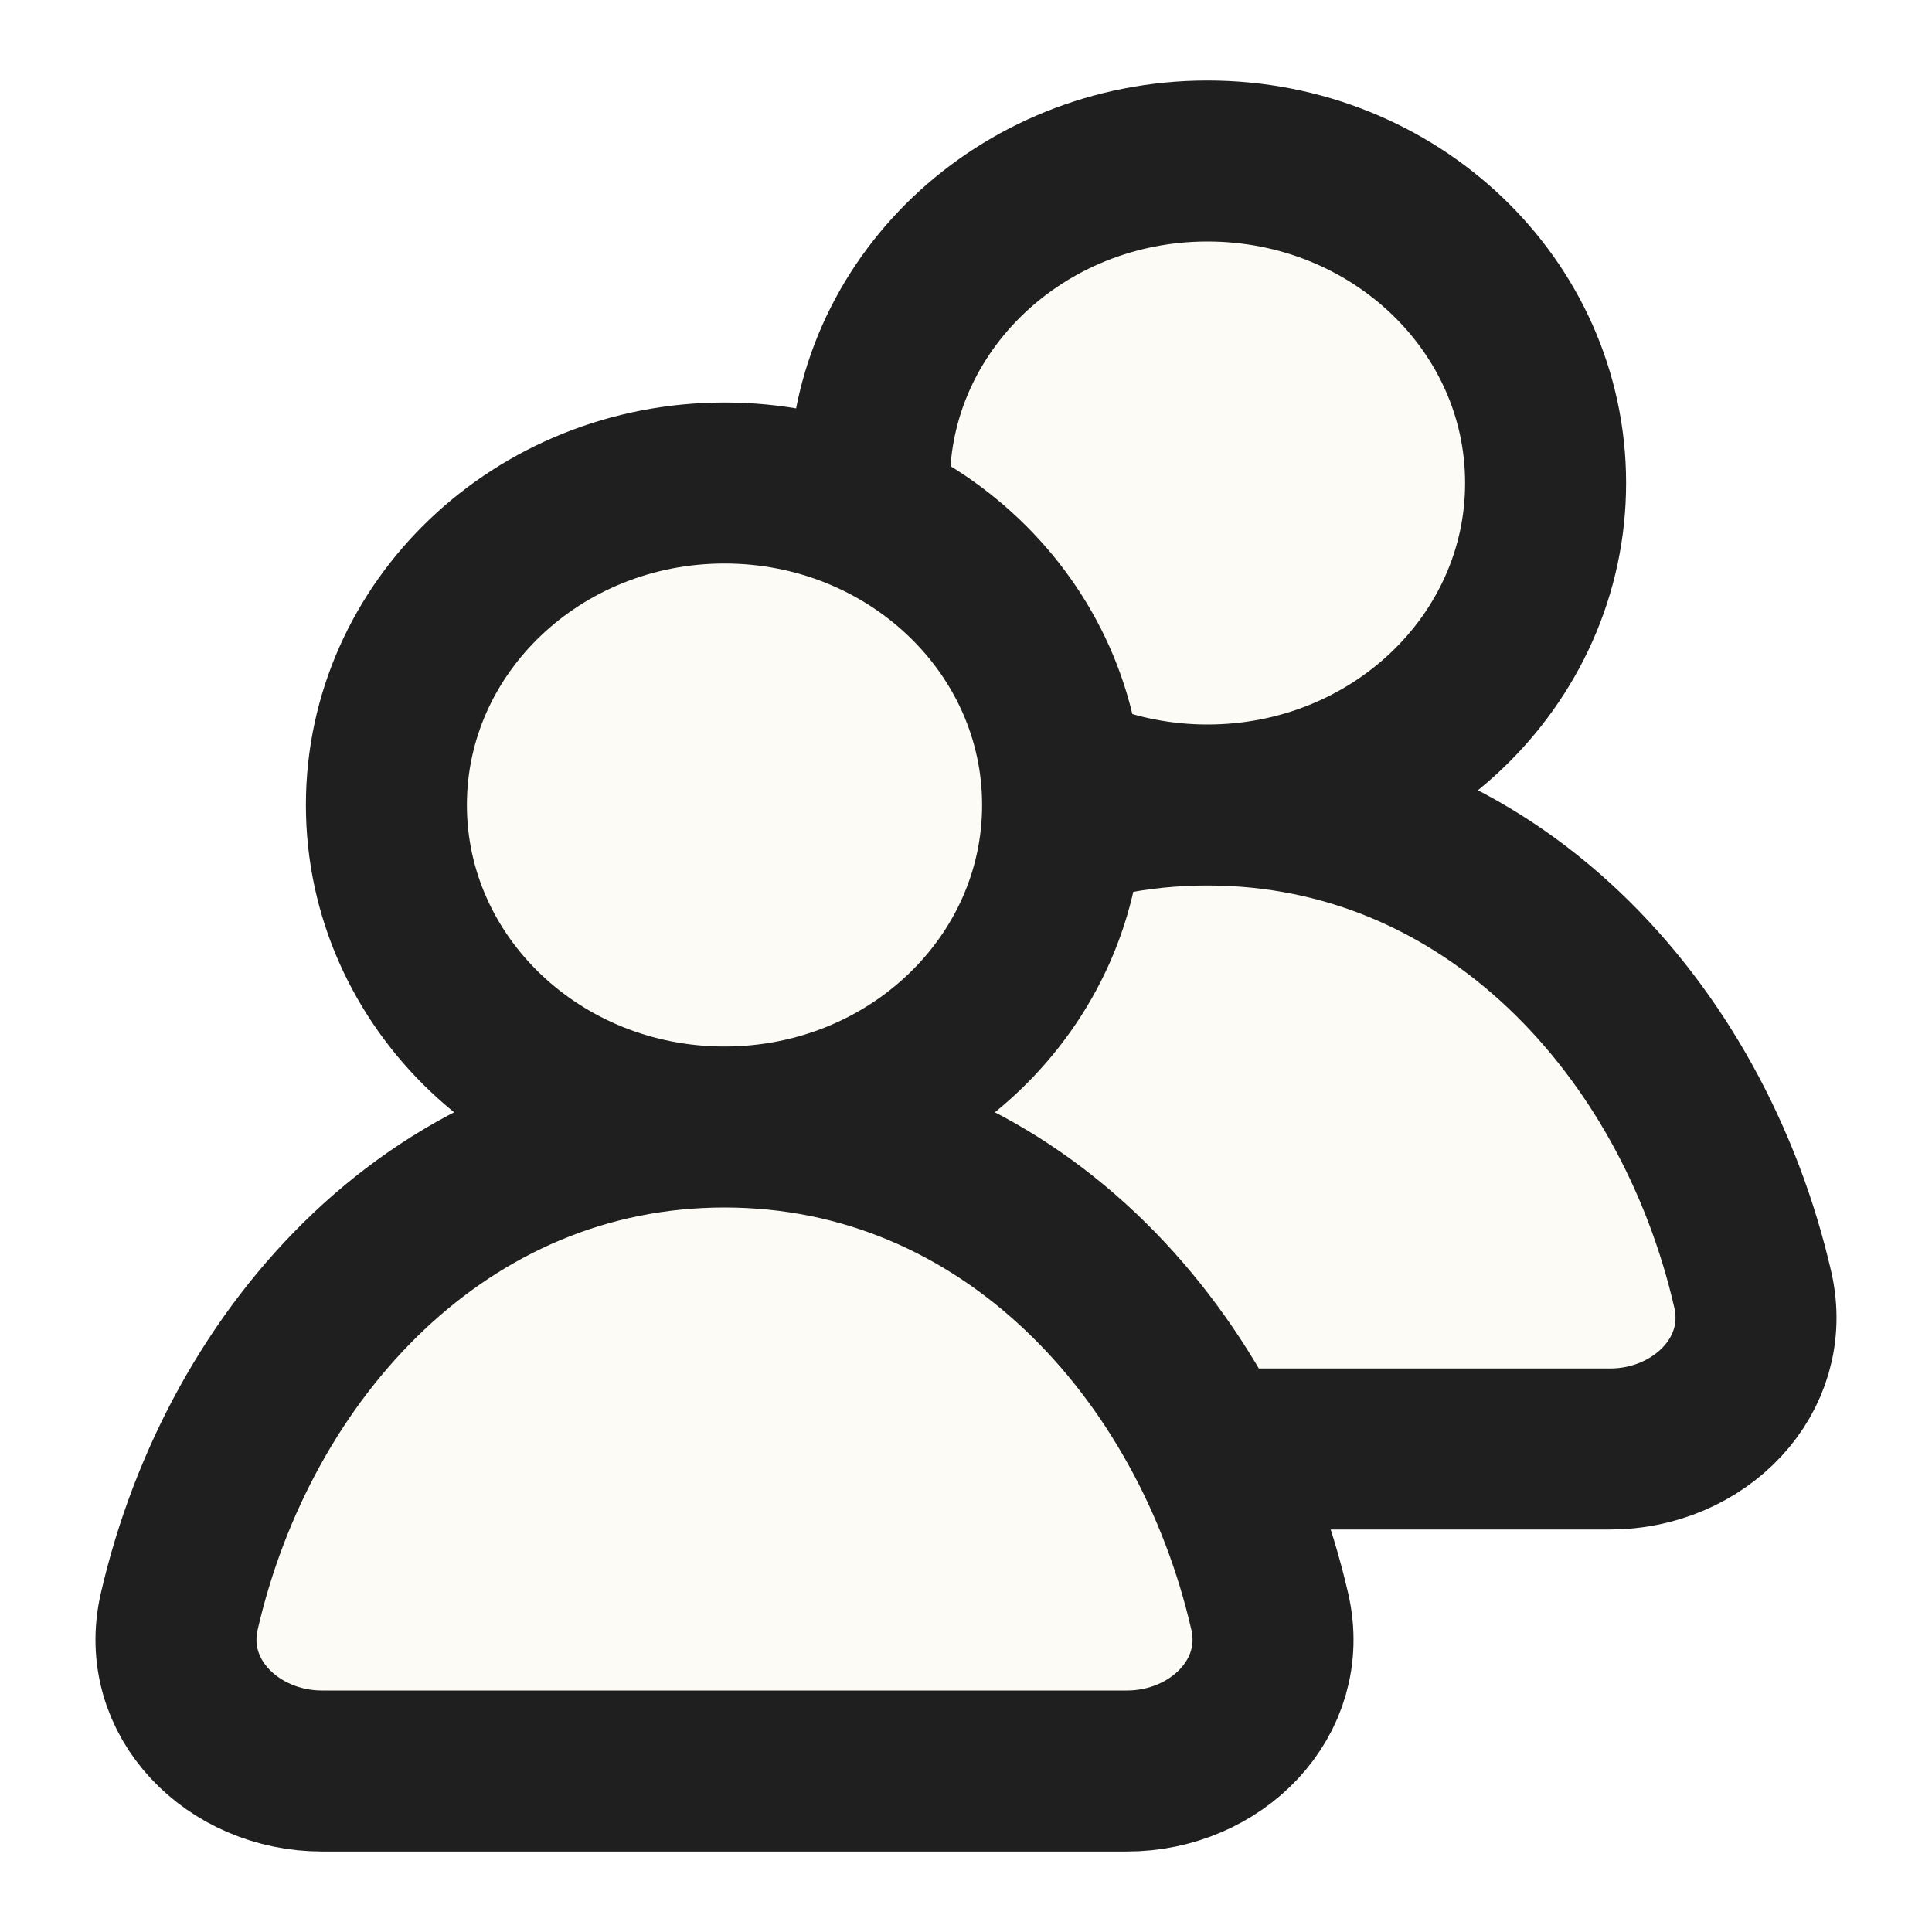
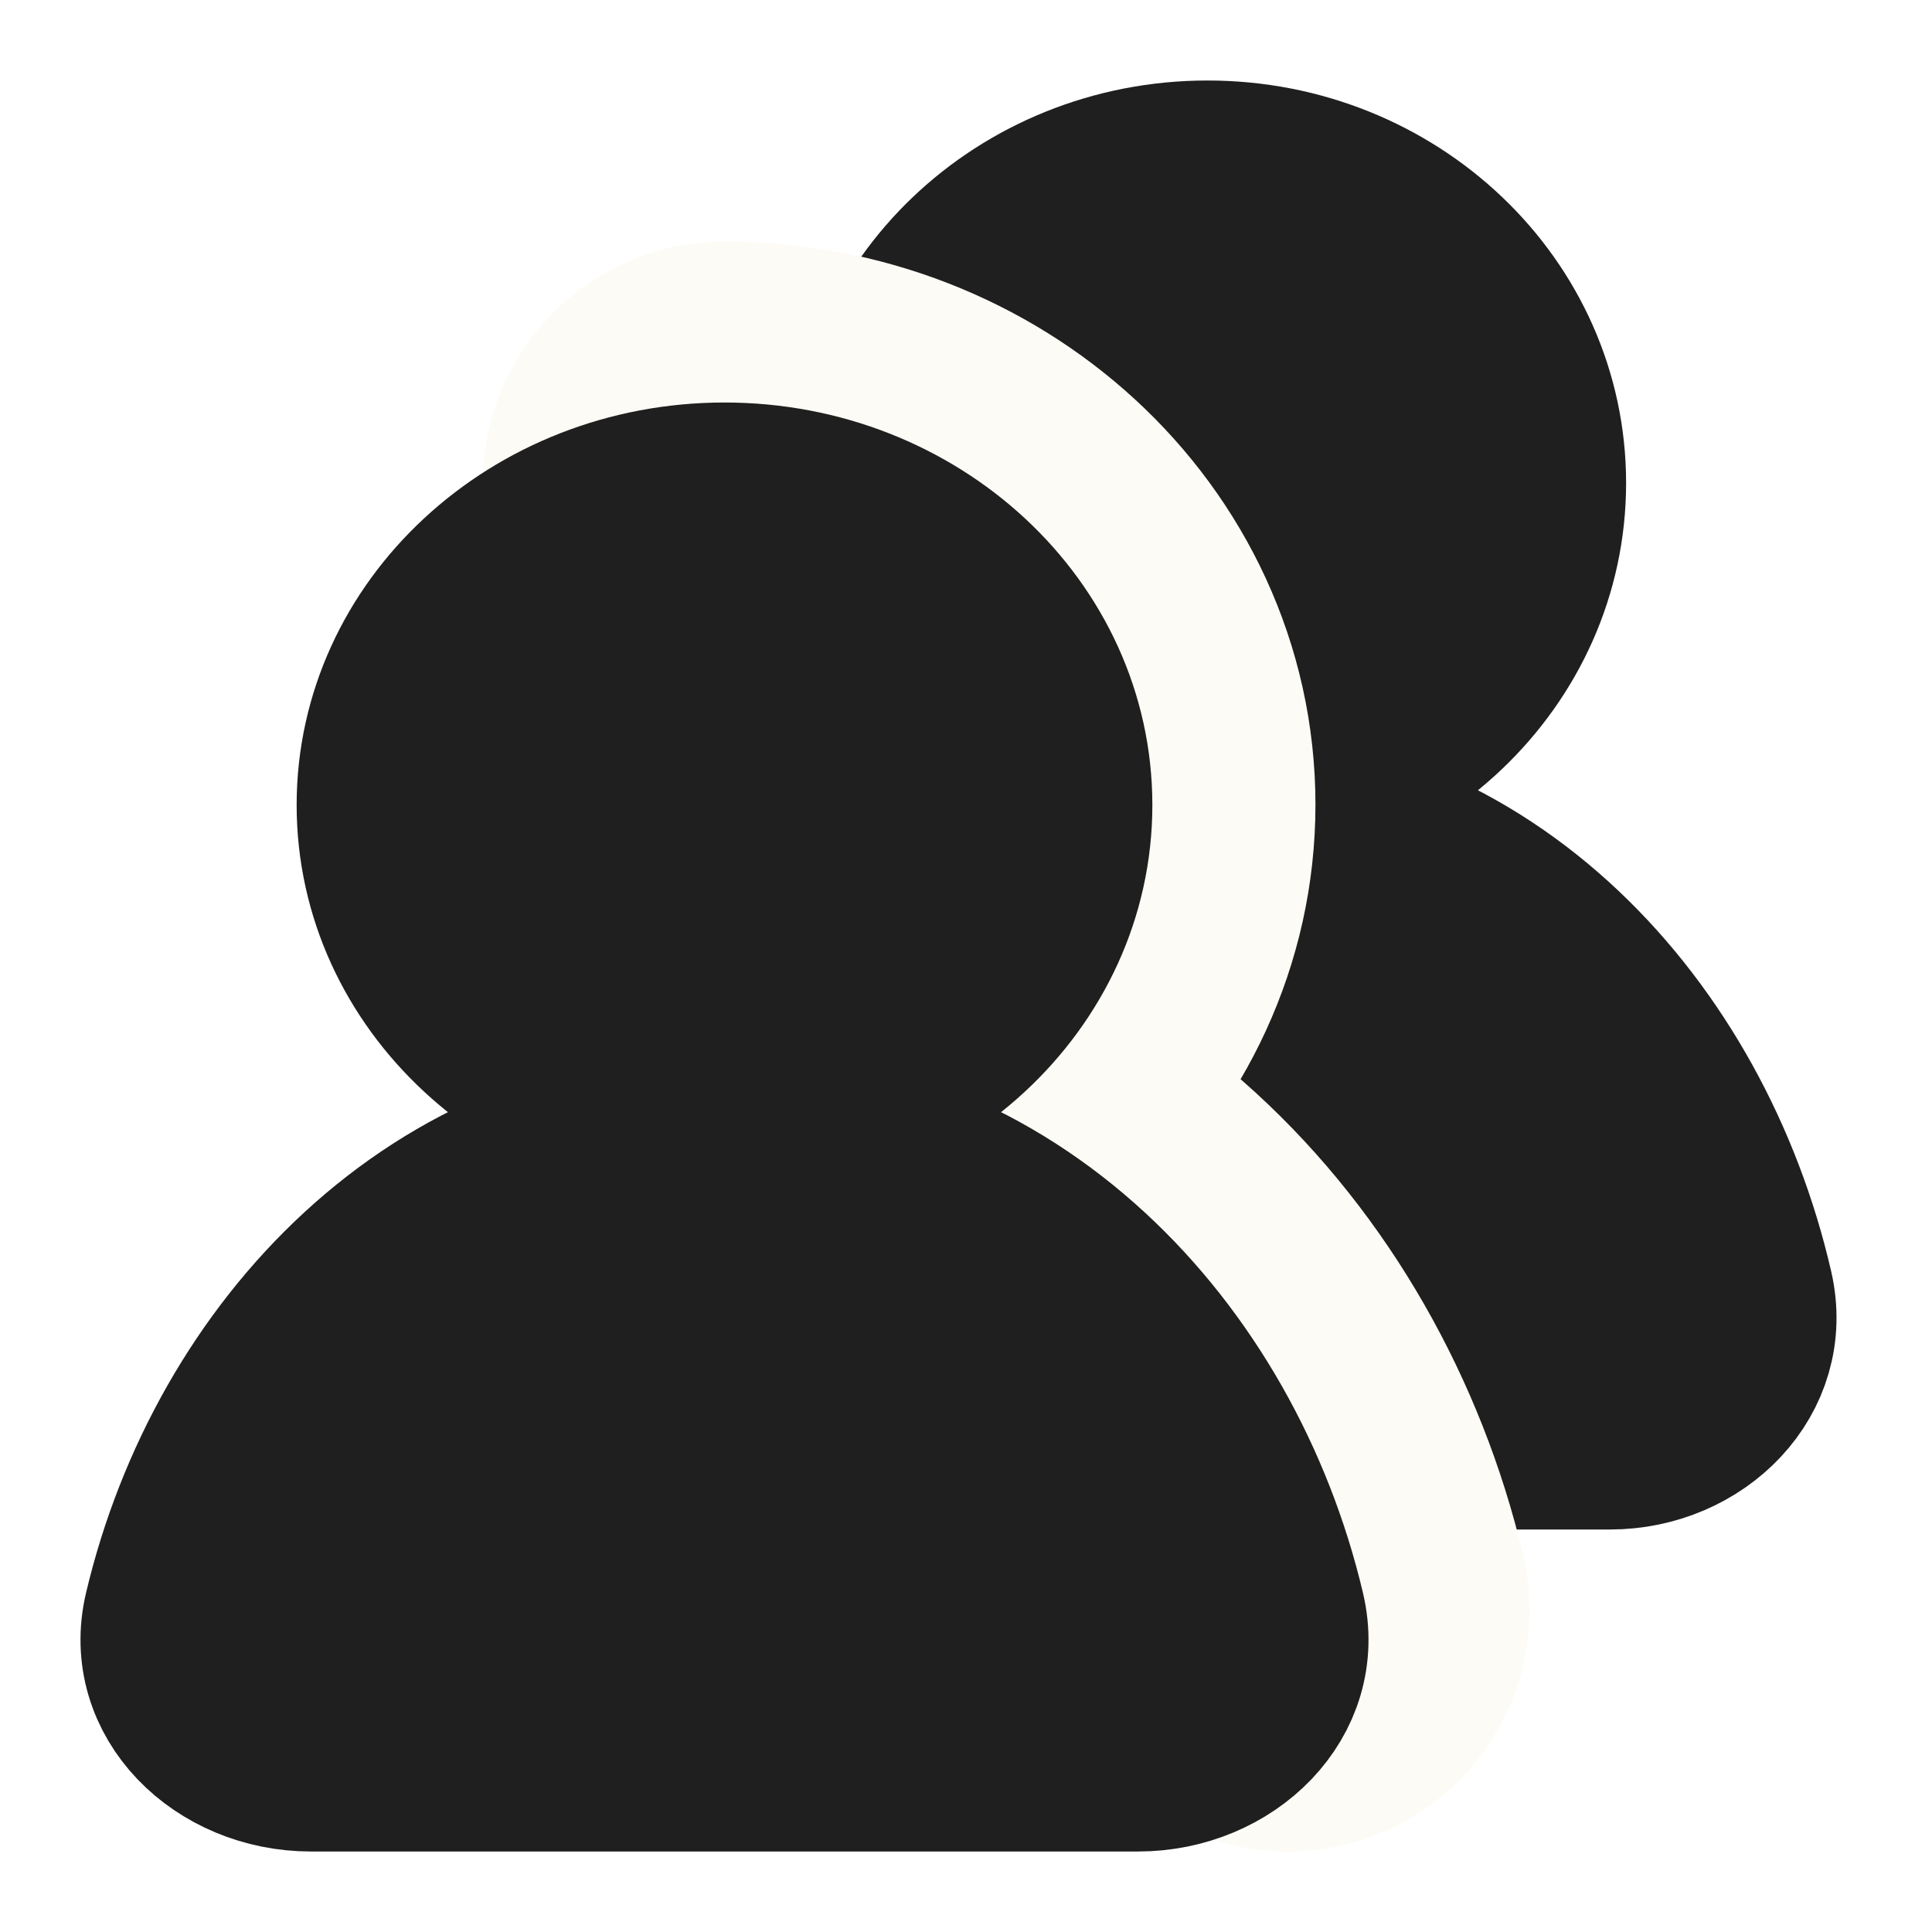
<svg xmlns="http://www.w3.org/2000/svg" width="24" height="24" viewBox="0 0 24 24" fill="none">
-   <path d="M8.227 16.017C8.973 12.777 11.501 10 15 10C12.68 10 10.8 8.209 10.8 6C10.8 3.791 12.68 2 15 2C17.32 2 19.2 3.791 19.2 6C19.2 8.209 17.32 10 15 10C18.5 10 21.027 12.777 21.773 16.017C22.021 17.093 21.105 18 20 18H10C8.895 18 7.979 17.093 8.227 16.017Z" fill="#FDFBF5" />
+   <path d="M8.227 16.017C8.973 12.777 11.501 10 15 10C12.68 10 10.8 8.209 10.8 6C10.8 3.791 12.68 2 15 2C17.32 2 19.2 3.791 19.2 6C19.2 8.209 17.32 10 15 10C18.5 10 21.027 12.777 21.773 16.017C22.021 17.093 21.105 18 20 18H10C8.895 18 7.979 17.093 8.227 16.017Z" fill="#1F1F1F" />
  <path d="M15 10C11.501 10 8.973 12.777 8.227 16.017C7.979 17.093 8.895 18 10 18H20C21.105 18 22.021 17.093 21.773 16.017C21.027 12.777 18.5 10 15 10ZM15 10C12.68 10 10.8 8.209 10.8 6C10.8 3.791 12.68 2 15 2C17.32 2 19.2 3.791 19.2 6C19.2 8.209 17.32 10 15 10Z" stroke="#1F1F1F" stroke-width="2" stroke-linecap="round" stroke-linejoin="round" />
-   <path d="M2.227 20.017C2.973 16.777 5.501 14 9 14C6.68 14 4.8 12.209 4.8 10C4.8 7.791 6.68 6 9 6C11.32 6 13.2 7.791 13.2 10C13.2 12.209 11.32 14 9 14C12.499 14 15.027 16.777 15.773 20.017C16.021 21.093 15.105 22 14 22H4C2.895 22 1.979 21.093 2.227 20.017Z" fill="#FDFBF5" />
-   <path d="M9 14C5.501 14 2.973 16.777 2.227 20.017C1.979 21.093 2.895 22 4 22H14C15.105 22 16.021 21.093 15.773 20.017C15.027 16.777 12.499 14 9 14ZM9 14C6.68 14 4.8 12.209 4.8 10C4.8 7.791 6.68 6 9 6C11.32 6 13.2 7.791 13.2 10C13.2 12.209 11.32 14 9 14Z" stroke="#1F1F1F" stroke-width="2" stroke-linecap="round" stroke-linejoin="round" />
+   <path d="M9 6C11.397 6 13.341 7.789 13.341 9.995C13.341 12.202 11.397 13.99 9 13.99C12.617 13.99 15.229 16.764 16 20" stroke="#FDFBF5" stroke-width="6" stroke-linecap="round" stroke-linejoin="round" />
+   <path d="M2.042 20.017C2.808 16.777 5.405 14 9 14C6.617 14 4.685 12.209 4.685 10C4.685 7.791 6.617 6 9 6C11.383 6 13.315 7.791 13.315 10C13.315 12.209 11.383 14 9 14C12.595 14 15.192 16.777 15.958 20.017C16.213 21.093 15.271 22 14.137 22H3.863C2.728 22 1.787 21.093 2.042 20.017Z" fill="#1F1F1F" />
+   <path d="M9 14C5.405 14 2.808 16.777 2.042 20.017C1.787 21.093 2.728 22 3.863 22H14.137C15.271 22 16.213 21.093 15.958 20.017C15.192 16.777 12.595 14 9 14ZM9 14C6.617 14 4.685 12.209 4.685 10C4.685 7.791 6.617 6 9 6C11.383 6 13.315 7.791 13.315 10C13.315 12.209 11.383 14 9 14Z" stroke="#1F1F1F" stroke-width="2" stroke-linecap="round" stroke-linejoin="round" />
</svg>
